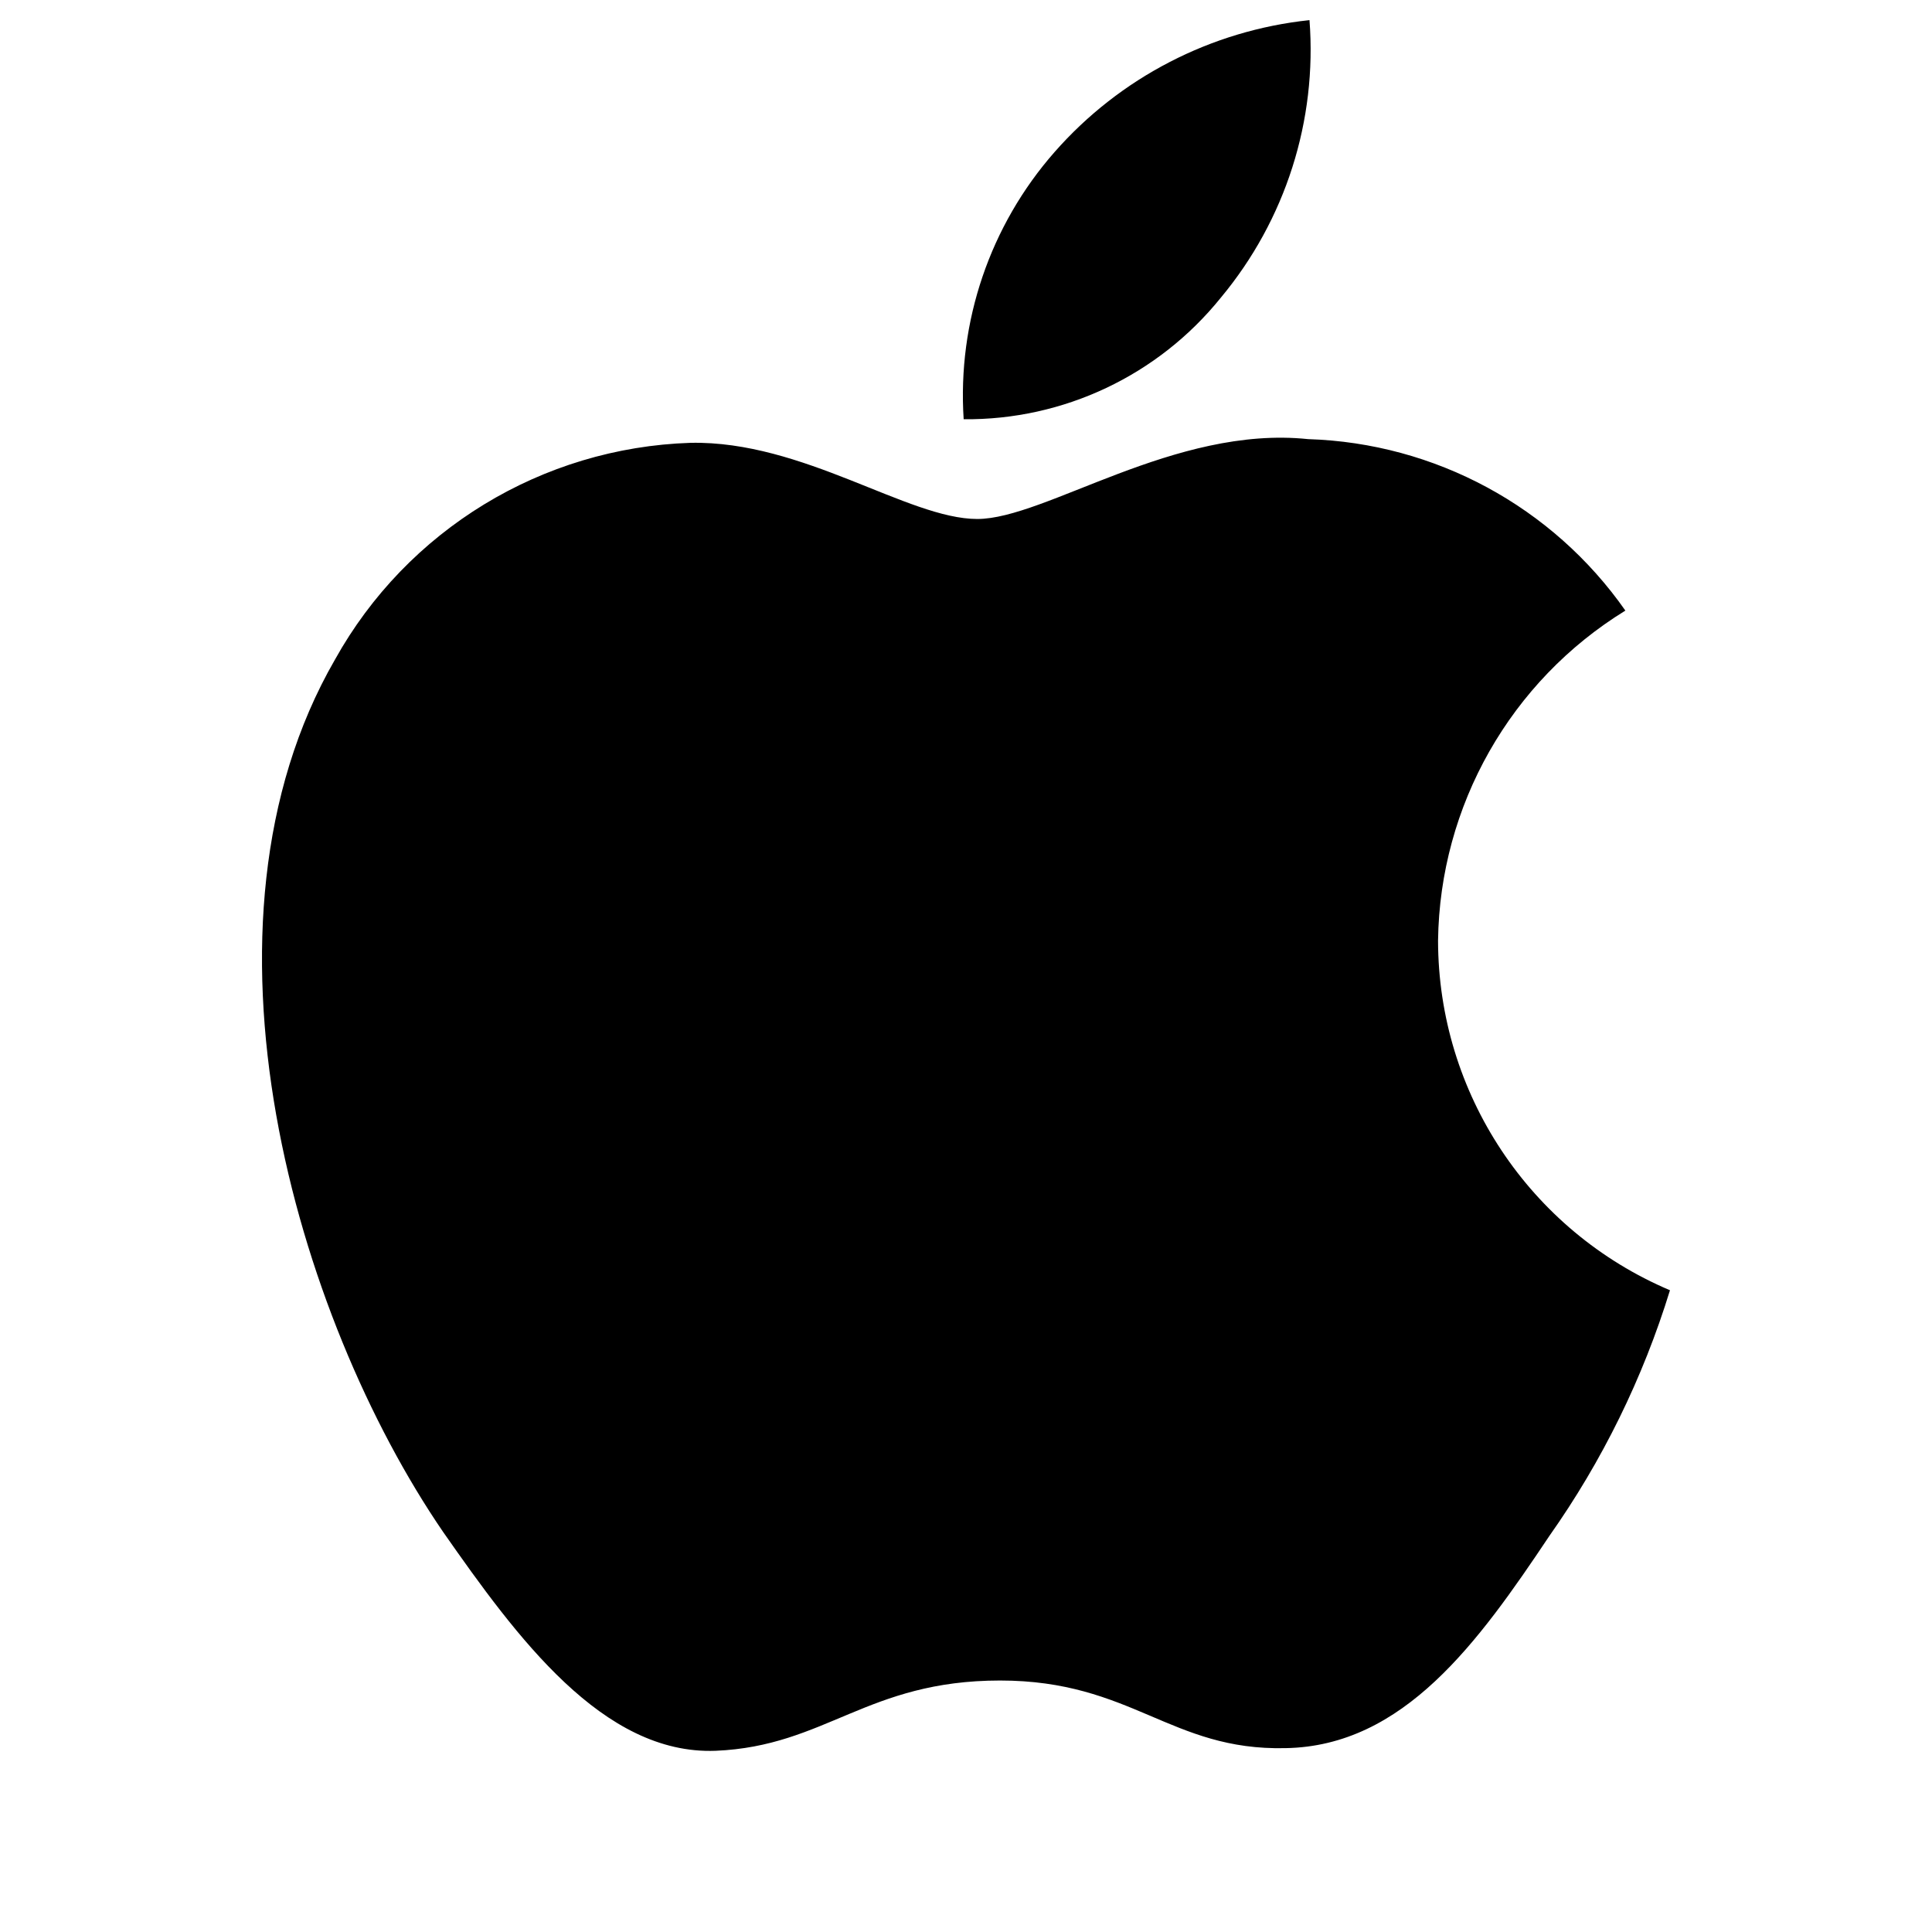
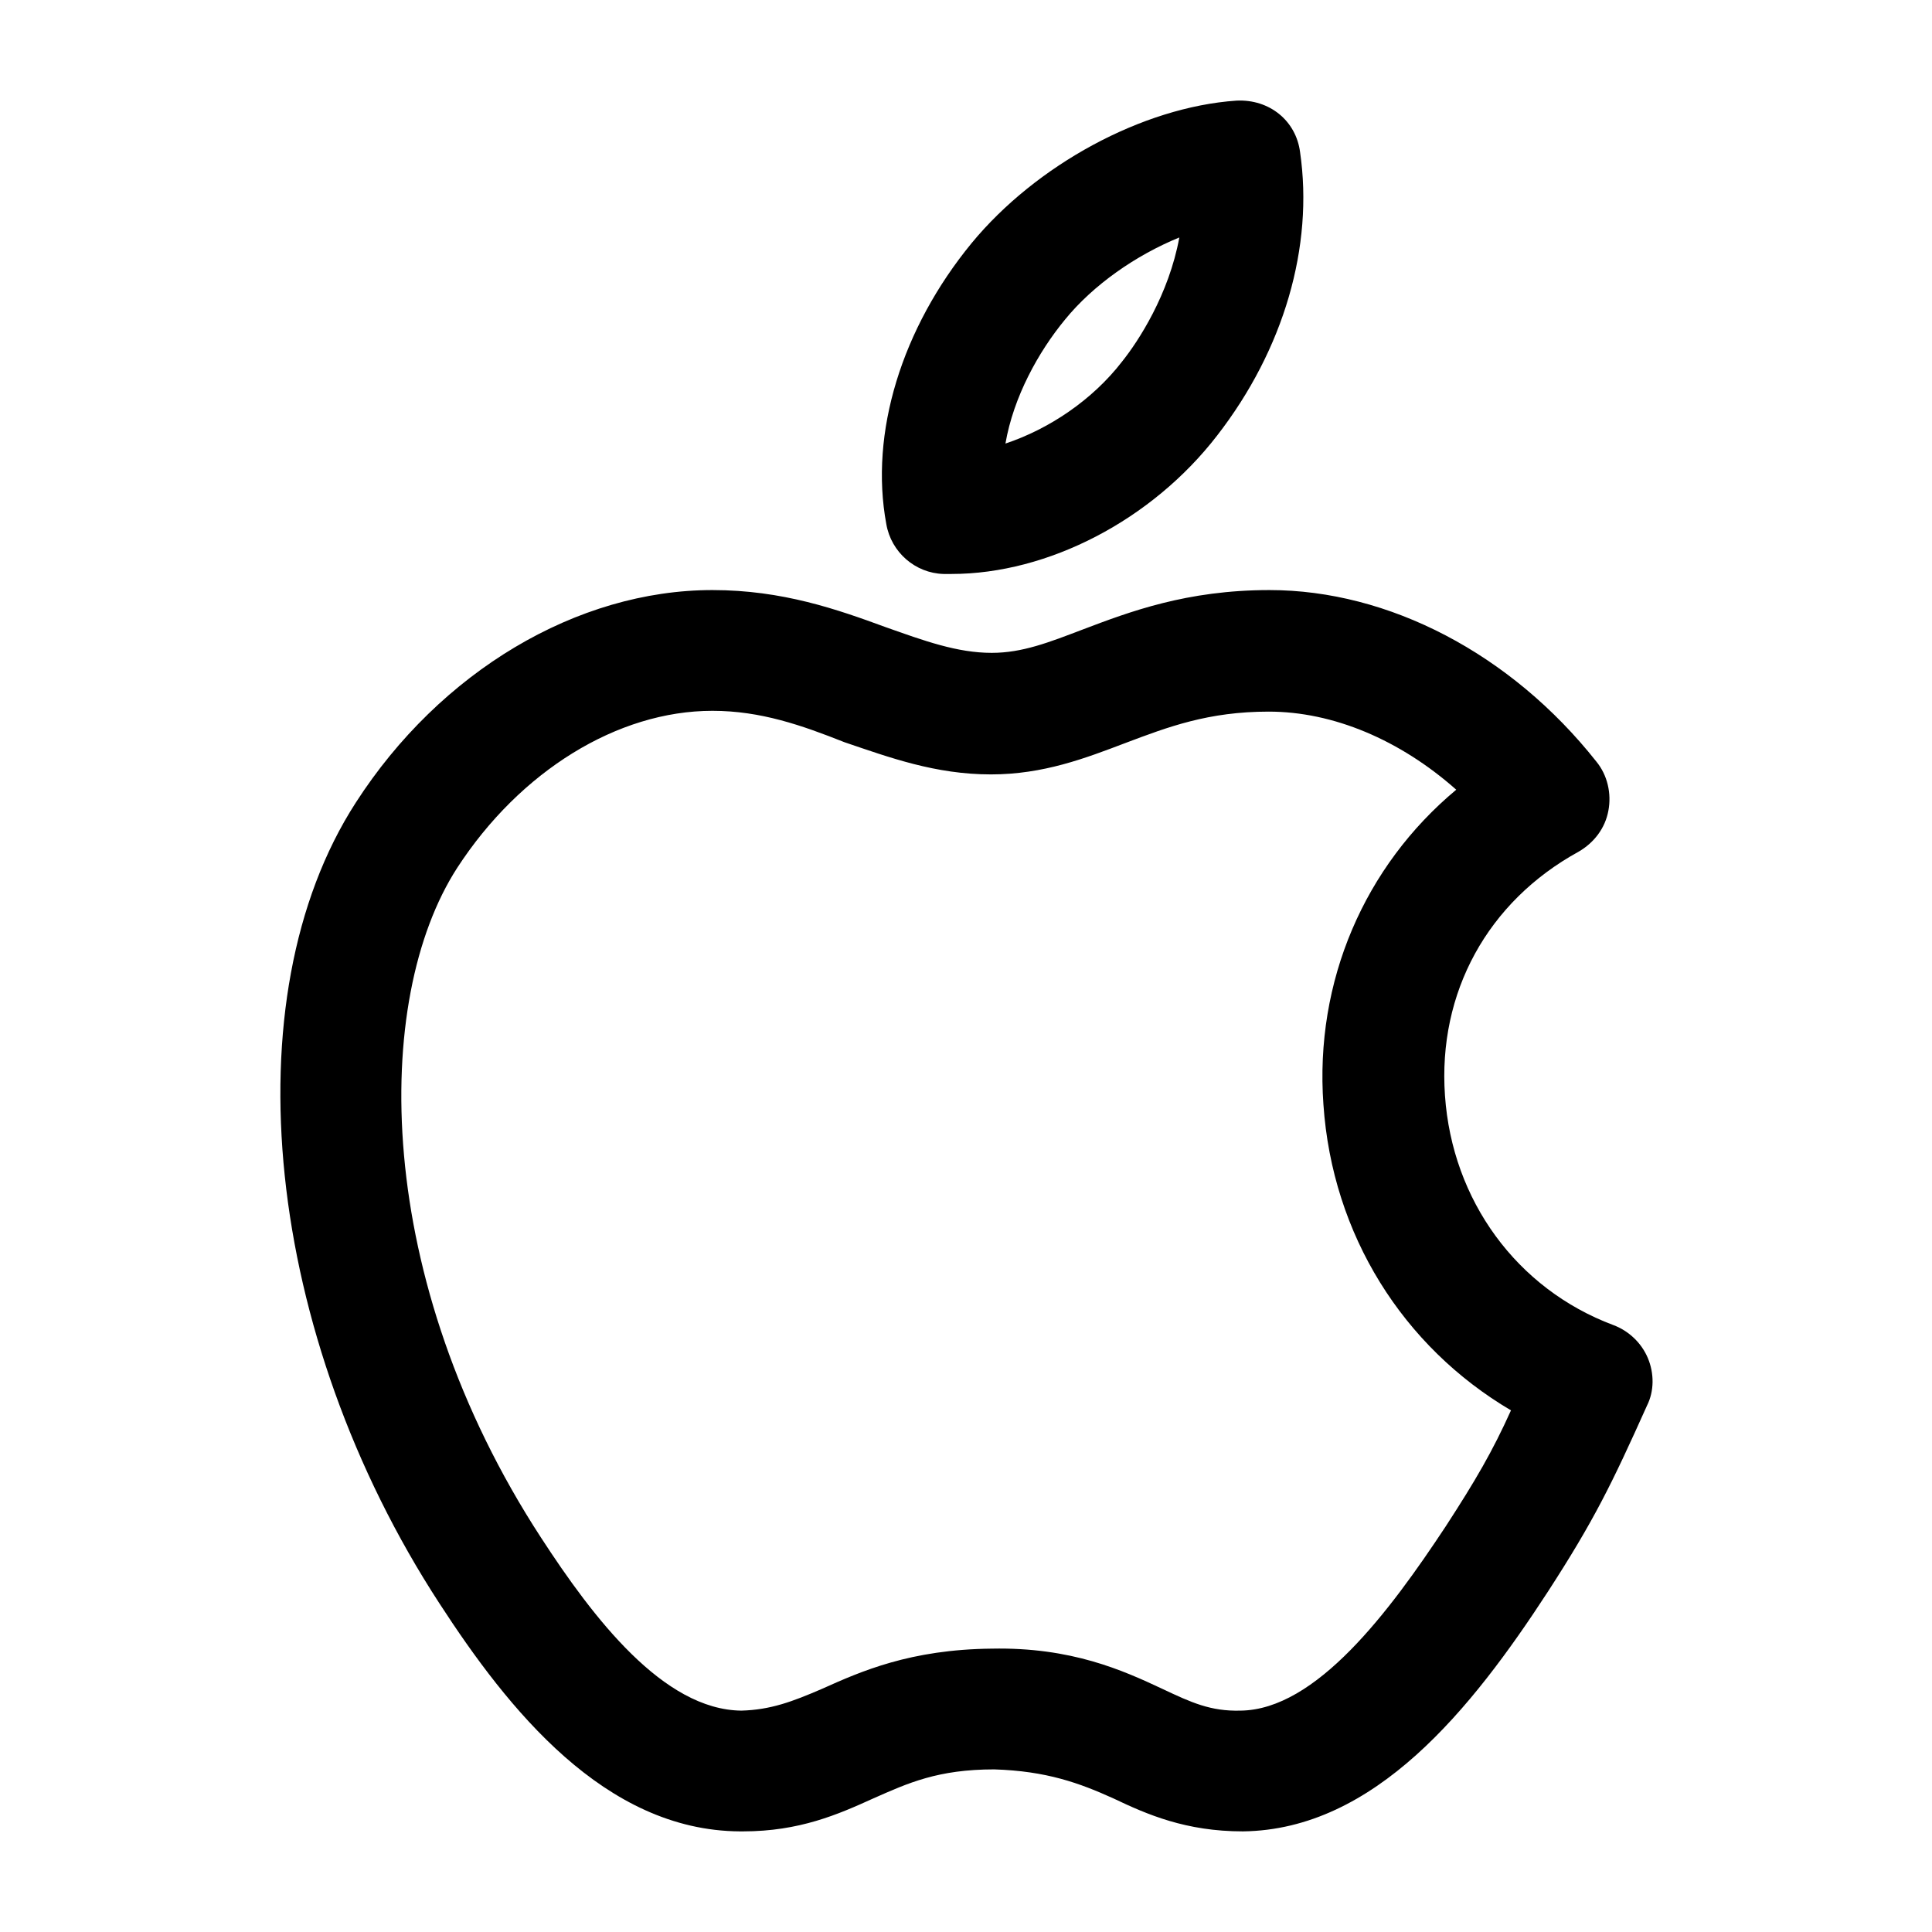
- <svg xmlns="http://www.w3.org/2000/svg" version="1.1" x="0px" y="0px" viewBox="0 0 24 24" style="enable-background:new 0 0 24 24;" xml:space="preserve">
-   <g id="apple">
-     <path d="M17.864,11.684c0.022-1.675,0.9-3.222,2.327-4.099c-0.904-1.292-2.365-2.081-3.941-2.13   c-1.658-0.174-3.265,0.992-4.11,0.992c-0.861,0-2.162-0.975-3.563-0.946c-1.843,0.06-3.52,1.082-4.416,2.693   c-1.909,3.306-0.485,8.165,1.344,10.837c0.915,1.309,1.985,2.77,3.384,2.718c1.369-0.057,1.881-0.873,3.534-0.873   c1.638,0,2.118,0.873,3.545,0.84c1.47-0.024,2.395-1.314,3.278-2.635c0.658-0.932,1.164-1.963,1.499-3.053   C19.001,15.289,17.866,13.579,17.864,11.684z M15.167,3.696c0.801-0.962,1.196-2.198,1.1-3.446   c-1.224,0.129-2.355,0.714-3.167,1.639c-0.802,0.913-1.208,2.107-1.129,3.319C13.212,5.22,14.389,4.663,15.167,3.696z" />
-   </g>
-   <g id="レイヤー_1">
- </g>
+ <svg xmlns="http://www.w3.org/2000/svg" viewBox="0 0 24 24">
+   <path d="M9.23 22.75C9.22 22.75 9.21 22.75 9.19 22.75C7.51 22.74 6.31 21.23 5.46 19.92C3.29 16.59 2.85 12.4 4.42 9.97C5.47 8.34 7.17 7.33 8.85 7.33C9.72 7.33 10.4 7.57 11 7.79C11.48 7.96 11.89 8.11 12.32 8.11C12.7 8.11 13.03 7.98 13.45 7.82C14.03 7.6 14.74 7.33 15.77 7.33C17.25 7.33 18.77 8.12 19.83 9.46C19.97 9.63 20.02 9.86 19.98 10.07C19.94 10.29 19.8 10.47 19.61 10.58C18.48 11.2 17.86 12.33 17.95 13.61C18.04 14.91 18.84 16.01 20.04 16.46C20.23 16.53 20.39 16.68 20.47 16.87C20.55 17.06 20.55 17.28 20.46 17.46C20.02 18.44 19.8 18.89 19.23 19.77C18.28 21.23 17.08 22.73 15.44 22.75C14.73 22.75 14.25 22.54 13.83 22.34C13.41 22.15 13 22 12.35 21.98C11.65 21.98 11.28 22.15 10.85 22.34C10.41 22.54 9.93 22.75 9.23 22.75ZM8.85 8.83C7.67 8.83 6.46 9.58 5.68 10.78C4.62 12.42 4.63 15.89 6.72 19.1C7.37 20.1 8.24 21.24 9.21 21.25C9.57 21.24 9.84 21.14 10.21 20.98C10.7 20.76 11.31 20.49 12.32 20.48C13.31 20.46 13.95 20.75 14.44 20.98C14.8 21.15 15.04 21.26 15.41 21.25C16.35 21.24 17.26 20.02 17.96 18.96C18.33 18.39 18.54 18.03 18.77 17.52C17.43 16.73 16.55 15.34 16.44 13.72C16.33 12.19 16.95 10.76 18.09 9.81C17.39 9.19 16.56 8.84 15.76 8.84C15.01 8.84 14.51 9.03 13.98 9.23C13.48 9.42 12.96 9.62 12.31 9.62C11.62 9.62 11.05 9.41 10.49 9.22C9.96 9.01 9.45 8.83 8.85 8.83ZM11.82 7.13C11.79 7.13 11.75 7.13 11.72 7.13C11.37 7.12 11.07 6.86 11.01 6.51C10.8 5.38 11.2 4.08 12.07 3.02C12.87 2.05 14.19 1.33 15.36 1.25C15.77 1.23 16.1 1.5 16.15 1.89C16.32 3.06 15.95 4.34 15.12 5.41C14.31 6.46 13.02 7.13 11.82 7.13ZM14.65 2.95C14.11 3.17 13.58 3.54 13.23 3.97C12.9 4.37 12.59 4.93 12.49 5.51C13.03 5.33 13.57 4.97 13.94 4.49C14.14 4.24 14.52 3.66 14.65 2.95Z" />
</svg>
